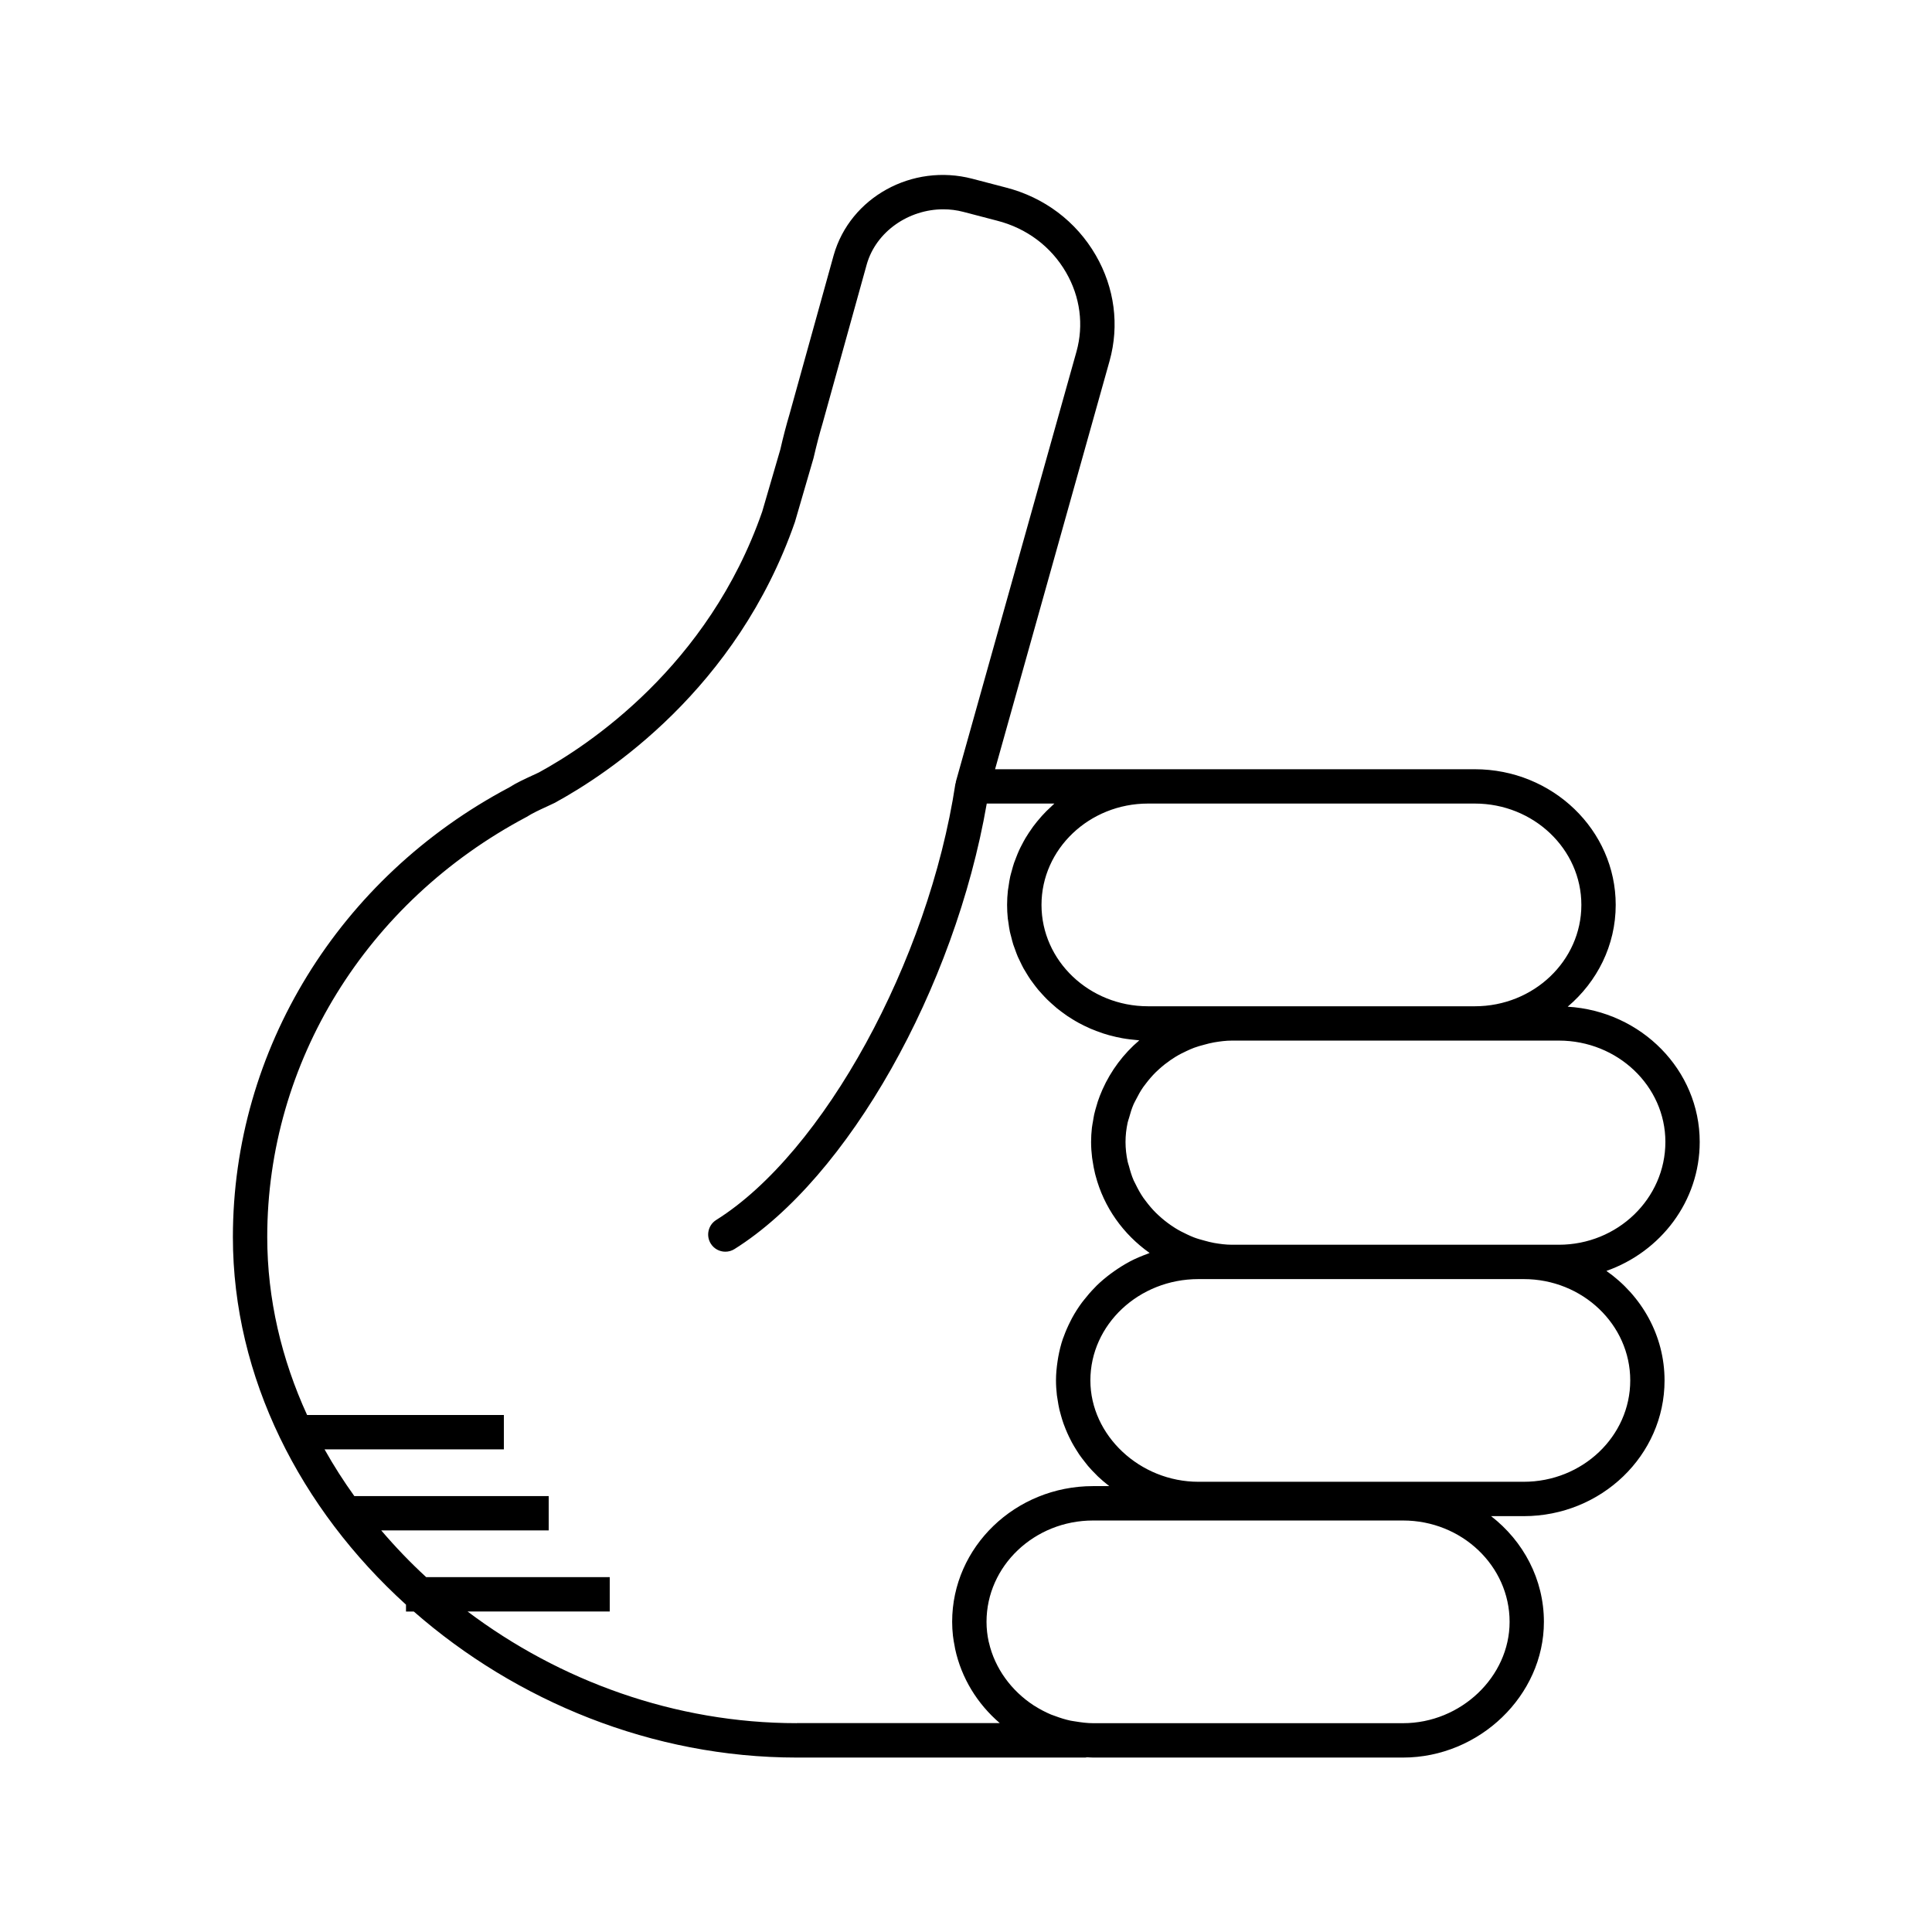
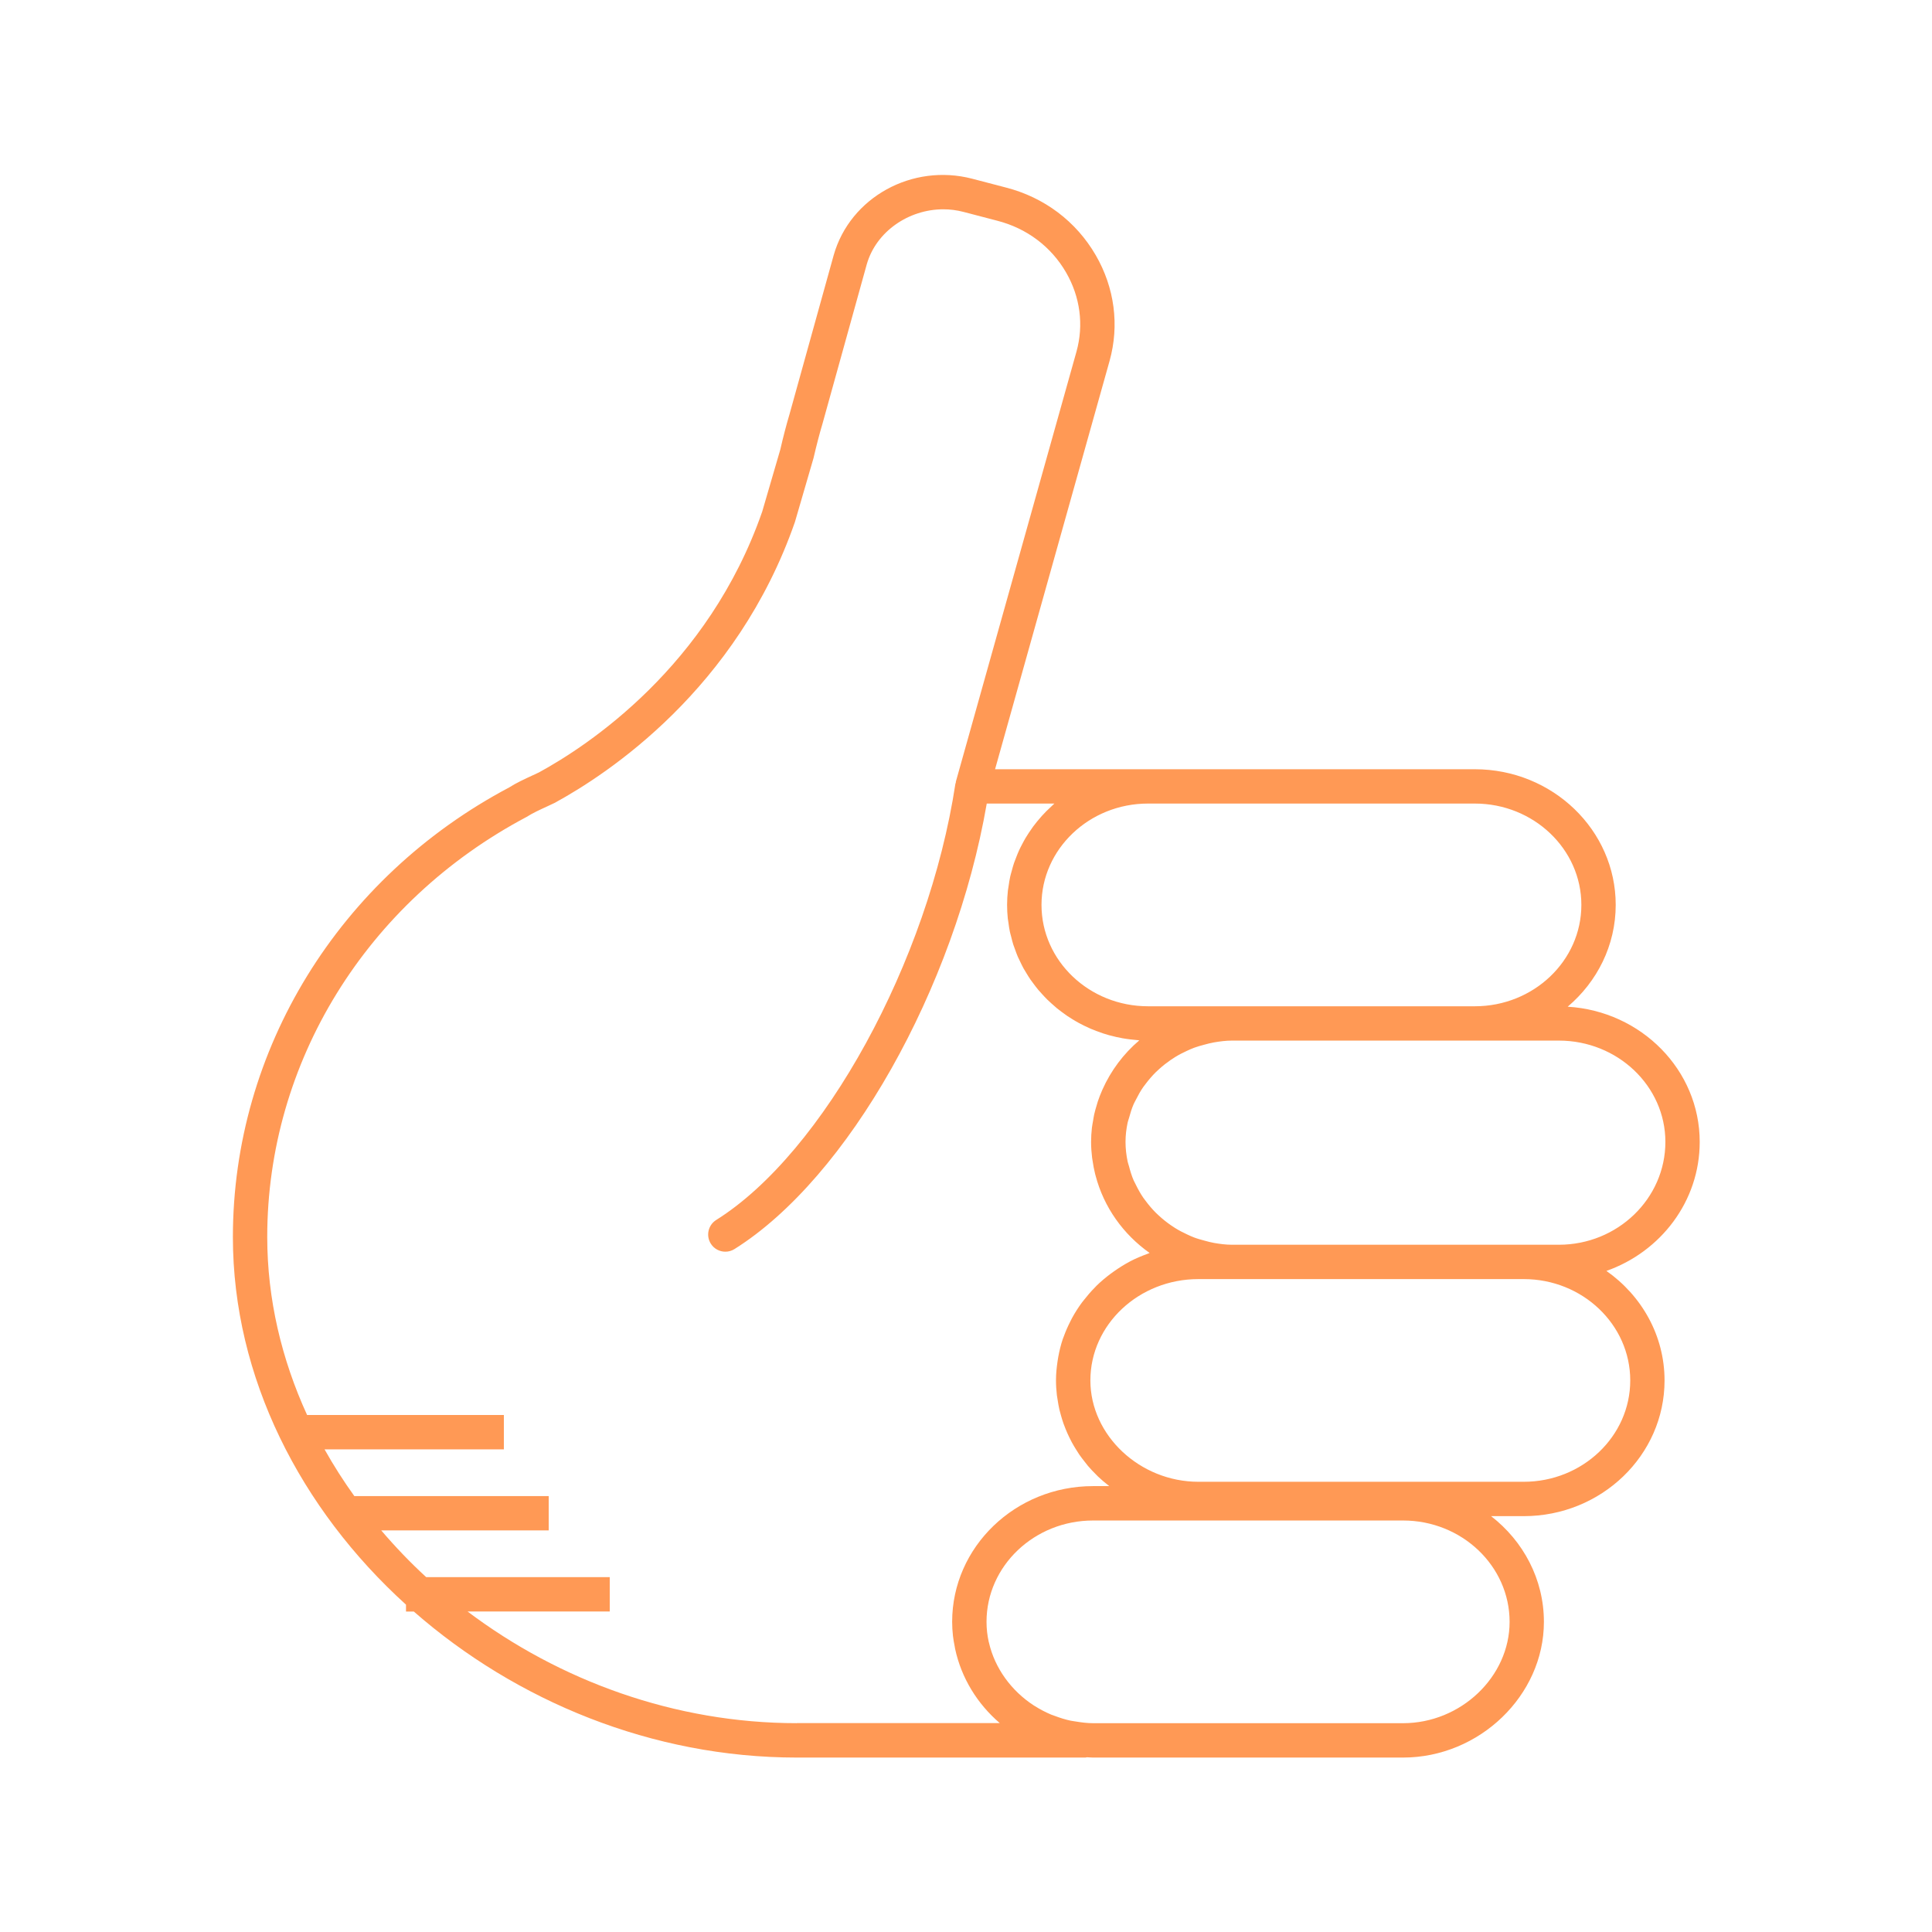
- <svg xmlns="http://www.w3.org/2000/svg" version="1.1" baseProfile="tiny" x="0px" y="0px" viewBox="0 0 90 90" overflow="scroll" xml:space="preserve">
-   <path d="M79.179,53.196c0-3.351-2.723-6.094-6.15-6.3  c1.368-1.159,2.237-2.853,2.237-4.742c0-3.485-2.943-6.32-6.562-6.32H53.479  h-7.125l5.335-19.023c0.462-1.659,0.233-3.406-0.643-4.919  c-0.913-1.579-2.404-2.701-4.194-3.158l-1.565-0.409  c-2.793-0.726-5.684,0.866-6.45,3.56l-2.059,7.414  c-0.146,0.491-0.294,1.053-0.428,1.641l-0.843,2.892  c-2.513,7.226-8.138,10.917-10.401,12.15l-0.309,0.144  c-0.355,0.164-0.759,0.35-1.072,0.553c-7.942,4.203-12.876,12.23-12.876,20.949  c0,6.536,3.146,12.662,8.064,17.123v0.32h0.363  c4.763,4.169,11.101,6.803,17.841,6.803h13.445c0.026,0,0.047-0.012,0.073-0.014  c0.094,0.004,0.188,0.014,0.283,0.014h14.441c3.558,0,6.562-2.895,6.562-6.32  c0-1.991-0.962-3.766-2.46-4.926h1.518c3.619,0,6.562-2.835,6.562-6.32  c0-2.098-1.07-3.954-2.708-5.104C77.363,58.313,79.179,55.96,79.179,53.196z   M73.666,42.154c0,2.604-2.226,4.722-4.962,4.722H57.393h-0.854h-3.06  c-2.736,0-4.962-2.118-4.962-4.722c0-2.603,2.226-4.721,4.962-4.721h15.225  C71.44,37.434,73.666,39.552,73.666,42.154z M37.118,80.272  c-5.683,0-11.061-1.981-15.338-5.203h6.624v-1.6h-8.551  c-0.746-0.685-1.442-1.414-2.093-2.176h7.801v-1.6h-9.055  c-0.504-0.702-0.968-1.428-1.387-2.176h8.353v-1.6h-9.166  c-1.188-2.596-1.857-5.401-1.857-8.293c0-8.125,4.607-15.61,12.081-19.568  c0.277-0.177,0.612-0.331,0.937-0.48l0.366-0.172  c2.465-1.341,8.489-5.297,11.198-13.089l0.866-2.975  c0.138-0.595,0.275-1.123,0.418-1.602l2.062-7.424  c0.436-1.53,1.955-2.564,3.566-2.564c0.312,0,0.627,0.039,0.939,0.121  l1.569,0.41c1.374,0.351,2.514,1.206,3.21,2.41  c0.659,1.138,0.831,2.447,0.486,3.687l-5.62,20.038  c-0.004,0.015,0.001,0.03-0.002,0.045c-0.004,0.018-0.016,0.032-0.019,0.051  c-1.254,8.264-6.147,17.188-11.142,20.319c-0.374,0.234-0.487,0.729-0.253,1.103  c0.151,0.242,0.412,0.375,0.679,0.375c0.145,0,0.292-0.039,0.424-0.122  c5.292-3.317,10.264-12.15,11.753-20.755h3.151  c-0.046,0.04-0.087,0.085-0.132,0.125c-0.085,0.077-0.168,0.155-0.248,0.236  c-0.07,0.071-0.138,0.143-0.205,0.217c-0.077,0.086-0.152,0.173-0.225,0.263  c-0.062,0.076-0.122,0.153-0.181,0.232c-0.069,0.094-0.135,0.191-0.199,0.289  c-0.053,0.081-0.105,0.162-0.155,0.245c-0.061,0.102-0.116,0.208-0.171,0.314  c-0.044,0.084-0.088,0.168-0.127,0.254c-0.051,0.111-0.096,0.226-0.14,0.34  c-0.033,0.086-0.069,0.171-0.099,0.259c-0.041,0.122-0.074,0.248-0.108,0.374  c-0.023,0.084-0.049,0.167-0.068,0.252c-0.031,0.142-0.053,0.287-0.074,0.433  c-0.011,0.073-0.026,0.144-0.034,0.217c-0.024,0.221-0.038,0.444-0.038,0.671  c0,0.214,0.012,0.426,0.033,0.634c0.007,0.067,0.021,0.131,0.03,0.197  c0.019,0.141,0.038,0.282,0.067,0.419c0.016,0.077,0.04,0.152,0.059,0.228  c0.031,0.123,0.06,0.247,0.098,0.367c0.025,0.079,0.057,0.156,0.085,0.234  c0.041,0.114,0.081,0.228,0.129,0.339c0.033,0.077,0.073,0.151,0.109,0.227  c0.051,0.107,0.102,0.214,0.159,0.318c0.041,0.075,0.088,0.146,0.132,0.219  c0.061,0.1,0.121,0.2,0.187,0.296c0.049,0.071,0.101,0.138,0.153,0.207  c0.07,0.093,0.14,0.187,0.215,0.276c0.055,0.065,0.113,0.128,0.171,0.191  c0.079,0.087,0.157,0.173,0.241,0.255c0.061,0.061,0.126,0.118,0.189,0.176  c0.086,0.079,0.173,0.156,0.263,0.231c0.067,0.055,0.137,0.107,0.207,0.16  c0.093,0.07,0.187,0.139,0.284,0.205c0.073,0.049,0.148,0.096,0.224,0.142  c0.099,0.061,0.199,0.121,0.302,0.177c0.079,0.043,0.159,0.084,0.24,0.124  c0.104,0.052,0.21,0.101,0.317,0.147c0.084,0.036,0.169,0.07,0.255,0.103  c0.109,0.042,0.219,0.081,0.33,0.117c0.089,0.029,0.178,0.056,0.269,0.081  c0.113,0.031,0.227,0.059,0.342,0.085c0.094,0.021,0.187,0.04,0.282,0.057  c0.116,0.021,0.232,0.037,0.35,0.052c0.098,0.012,0.196,0.023,0.296,0.031  c0.047,0.004,0.093,0.012,0.141,0.015c-0.739,0.628-1.324,1.413-1.714,2.288  c-0.007,0.016-0.013,0.032-0.02,0.047c-0.074,0.169-0.142,0.34-0.2,0.516  c-0.017,0.05-0.029,0.102-0.045,0.153c-0.044,0.147-0.088,0.293-0.122,0.443  c-0.022,0.099-0.035,0.2-0.053,0.301c-0.018,0.109-0.041,0.217-0.054,0.327  c-0.024,0.216-0.038,0.435-0.038,0.657c0,0.249,0.018,0.493,0.047,0.734  c0.006,0.049,0.016,0.096,0.023,0.145c0.029,0.205,0.068,0.406,0.116,0.604  c0.008,0.03,0.016,0.059,0.024,0.089c0.384,1.469,1.289,2.735,2.516,3.6  c-0.03,0.01-0.057,0.027-0.087,0.037c-0.28,0.102-0.554,0.216-0.814,0.351  c-0.014,0.008-0.028,0.017-0.042,0.024c-0.248,0.132-0.483,0.281-0.71,0.441  c-0.054,0.038-0.108,0.075-0.16,0.114c-0.228,0.171-0.445,0.352-0.648,0.549  c-0.034,0.033-0.064,0.068-0.097,0.102c-0.178,0.18-0.343,0.371-0.498,0.57  c-0.035,0.045-0.072,0.089-0.106,0.135c-0.166,0.226-0.316,0.462-0.45,0.708  c-0.029,0.053-0.054,0.107-0.082,0.161c-0.116,0.229-0.22,0.464-0.307,0.707  c-0.013,0.037-0.03,0.073-0.043,0.111c-0.091,0.27-0.159,0.549-0.211,0.833  c-0.012,0.066-0.022,0.131-0.032,0.198c-0.044,0.293-0.074,0.59-0.074,0.895  c0,0.234,0.016,0.465,0.042,0.693c0.009,0.076,0.025,0.15,0.036,0.225  c0.023,0.151,0.048,0.301,0.082,0.448c0.02,0.087,0.045,0.171,0.069,0.256  c0.037,0.132,0.076,0.263,0.121,0.391c0.031,0.087,0.065,0.173,0.1,0.259  c0.05,0.122,0.103,0.242,0.16,0.361c0.041,0.084,0.082,0.167,0.126,0.249  c0.063,0.117,0.131,0.23,0.201,0.342c0.048,0.077,0.095,0.154,0.146,0.229  c0.08,0.116,0.166,0.227,0.254,0.338c0.051,0.064,0.098,0.13,0.151,0.192  c0.123,0.144,0.253,0.281,0.389,0.414c0.026,0.025,0.049,0.052,0.075,0.077  c0.158,0.15,0.324,0.291,0.497,0.425c0.011,0.009,0.021,0.019,0.032,0.027  h-0.756c-3.619,0-6.562,2.835-6.562,6.32c0,0.22,0.013,0.437,0.037,0.652  c0.018,0.165,0.049,0.326,0.08,0.487c0.008,0.042,0.013,0.085,0.022,0.126  c0.291,1.353,1.034,2.56,2.08,3.455H37.118z M70.323,75.552  c0,2.559-2.272,4.721-4.963,4.721H50.919c-0.279,0-0.55-0.037-0.818-0.081  c-0.08-0.014-0.162-0.022-0.24-0.039c-0.245-0.053-0.481-0.128-0.712-0.215  c-0.061-0.023-0.125-0.041-0.184-0.066c-0.267-0.113-0.523-0.247-0.765-0.401  c-0.013-0.009-0.028-0.015-0.041-0.024c-1.046-0.682-1.817-1.731-2.091-2.932  c-0.002-0.01-0.007-0.018-0.009-0.028c-0.067-0.303-0.103-0.616-0.103-0.935  c0-2.603,2.227-4.721,4.963-4.721h5.62h8.821  C68.097,70.831,70.323,72.949,70.323,75.552z M75.943,64.306  c0,2.603-2.227,4.721-4.963,4.721H56.539h-0.712c-2.729,0-5.033-2.162-5.033-4.721  c0-2.603,2.258-4.721,5.033-4.721h0.712h0.854h13.588  C73.717,59.585,75.943,61.703,75.943,64.306z M72.616,57.985h-1.636H57.393  c-0.287,0-0.566-0.037-0.841-0.085c-0.151-0.026-0.295-0.067-0.441-0.106  c-0.168-0.045-0.337-0.091-0.498-0.153c-0.105-0.04-0.205-0.087-0.306-0.134  c-0.195-0.09-0.385-0.188-0.566-0.301c-0.066-0.041-0.13-0.084-0.194-0.128  c-0.199-0.138-0.389-0.289-0.565-0.452c-0.043-0.04-0.087-0.08-0.129-0.121  c-0.178-0.177-0.339-0.367-0.488-0.568c-0.034-0.046-0.071-0.091-0.104-0.139  c-0.138-0.2-0.254-0.413-0.36-0.631c-0.029-0.06-0.063-0.117-0.09-0.178  c-0.094-0.216-0.161-0.442-0.221-0.671c-0.018-0.07-0.046-0.136-0.06-0.206  c-0.063-0.298-0.099-0.604-0.099-0.917c0-0.307,0.036-0.608,0.099-0.901  c0.016-0.076,0.046-0.146,0.066-0.221c0.059-0.218,0.124-0.433,0.214-0.639  c0.031-0.071,0.071-0.136,0.105-0.205c0.101-0.202,0.21-0.4,0.339-0.586  c0.041-0.06,0.088-0.116,0.132-0.174c0.139-0.182,0.288-0.356,0.451-0.518  c0.055-0.054,0.112-0.106,0.169-0.157c0.163-0.147,0.336-0.283,0.518-0.409  c0.078-0.054,0.157-0.106,0.239-0.156c0.166-0.102,0.341-0.19,0.519-0.272  c0.113-0.052,0.226-0.105,0.344-0.148c0.152-0.057,0.311-0.1,0.47-0.142  c0.15-0.04,0.3-0.082,0.456-0.108c0.275-0.047,0.554-0.084,0.841-0.084  h11.312h3.912c2.736,0,4.963,2.118,4.963,4.721  C77.579,55.837,75.353,57.985,72.616,57.985z" />
+ <svg xmlns="http://www.w3.org/2000/svg" version="1.1" x="0px" y="0px" viewBox="0 0 90 90" overflow="scroll" xml:space="preserve" id="svg204">
+   <defs id="defs208" />
+   <path d="M79.179,53.196c0-3.351-2.723-6.094-6.15-6.3  c1.368-1.159,2.237-2.853,2.237-4.742c0-3.485-2.943-6.32-6.562-6.32H53.479  h-7.125l5.335-19.023c0.462-1.659,0.233-3.406-0.643-4.919  c-0.913-1.579-2.404-2.701-4.194-3.158l-1.565-0.409  c-2.793-0.726-5.684,0.866-6.45,3.56l-2.059,7.414  c-0.146,0.491-0.294,1.053-0.428,1.641l-0.843,2.892  c-2.513,7.226-8.138,10.917-10.401,12.15l-0.309,0.144  c-0.355,0.164-0.759,0.35-1.072,0.553c-7.942,4.203-12.876,12.23-12.876,20.949  c0,6.536,3.146,12.662,8.064,17.123v0.32h0.363  c4.763,4.169,11.101,6.803,17.841,6.803h13.445c0.026,0,0.047-0.012,0.073-0.014  c0.094,0.004,0.188,0.014,0.283,0.014h14.441c3.558,0,6.562-2.895,6.562-6.32  c0-1.991-0.962-3.766-2.46-4.926h1.518c3.619,0,6.562-2.835,6.562-6.32  c0-2.098-1.07-3.954-2.708-5.104C77.363,58.313,79.179,55.96,79.179,53.196z   M73.666,42.154c0,2.604-2.226,4.722-4.962,4.722H57.393h-0.854h-3.06  c-2.736,0-4.962-2.118-4.962-4.722c0-2.603,2.226-4.721,4.962-4.721h15.225  C71.44,37.434,73.666,39.552,73.666,42.154z M37.118,80.272  c-5.683,0-11.061-1.981-15.338-5.203h6.624v-1.6h-8.551  c-0.746-0.685-1.442-1.414-2.093-2.176h7.801v-1.6h-9.055  c-0.504-0.702-0.968-1.428-1.387-2.176h8.353v-1.6h-9.166  c-1.188-2.596-1.857-5.401-1.857-8.293c0-8.125,4.607-15.61,12.081-19.568  c0.277-0.177,0.612-0.331,0.937-0.48l0.366-0.172  c2.465-1.341,8.489-5.297,11.198-13.089l0.866-2.975  c0.138-0.595,0.275-1.123,0.418-1.602l2.062-7.424  c0.436-1.53,1.955-2.564,3.566-2.564c0.312,0,0.627,0.039,0.939,0.121  l1.569,0.41c1.374,0.351,2.514,1.206,3.21,2.41  c0.659,1.138,0.831,2.447,0.486,3.687l-5.62,20.038  c-0.004,0.015,0.001,0.03-0.002,0.045c-0.004,0.018-0.016,0.032-0.019,0.051  c-1.254,8.264-6.147,17.188-11.142,20.319c-0.374,0.234-0.487,0.729-0.253,1.103  c0.151,0.242,0.412,0.375,0.679,0.375c0.145,0,0.292-0.039,0.424-0.122  c5.292-3.317,10.264-12.15,11.753-20.755h3.151  c-0.046,0.04-0.087,0.085-0.132,0.125c-0.085,0.077-0.168,0.155-0.248,0.236  c-0.07,0.071-0.138,0.143-0.205,0.217c-0.077,0.086-0.152,0.173-0.225,0.263  c-0.062,0.076-0.122,0.153-0.181,0.232c-0.069,0.094-0.135,0.191-0.199,0.289  c-0.053,0.081-0.105,0.162-0.155,0.245c-0.061,0.102-0.116,0.208-0.171,0.314  c-0.044,0.084-0.088,0.168-0.127,0.254c-0.051,0.111-0.096,0.226-0.14,0.34  c-0.033,0.086-0.069,0.171-0.099,0.259c-0.041,0.122-0.074,0.248-0.108,0.374  c-0.023,0.084-0.049,0.167-0.068,0.252c-0.031,0.142-0.053,0.287-0.074,0.433  c-0.011,0.073-0.026,0.144-0.034,0.217c-0.024,0.221-0.038,0.444-0.038,0.671  c0,0.214,0.012,0.426,0.033,0.634c0.007,0.067,0.021,0.131,0.03,0.197  c0.019,0.141,0.038,0.282,0.067,0.419c0.016,0.077,0.04,0.152,0.059,0.228  c0.031,0.123,0.06,0.247,0.098,0.367c0.025,0.079,0.057,0.156,0.085,0.234  c0.041,0.114,0.081,0.228,0.129,0.339c0.033,0.077,0.073,0.151,0.109,0.227  c0.051,0.107,0.102,0.214,0.159,0.318c0.041,0.075,0.088,0.146,0.132,0.219  c0.061,0.1,0.121,0.2,0.187,0.296c0.049,0.071,0.101,0.138,0.153,0.207  c0.07,0.093,0.14,0.187,0.215,0.276c0.055,0.065,0.113,0.128,0.171,0.191  c0.079,0.087,0.157,0.173,0.241,0.255c0.061,0.061,0.126,0.118,0.189,0.176  c0.086,0.079,0.173,0.156,0.263,0.231c0.067,0.055,0.137,0.107,0.207,0.16  c0.093,0.07,0.187,0.139,0.284,0.205c0.073,0.049,0.148,0.096,0.224,0.142  c0.099,0.061,0.199,0.121,0.302,0.177c0.079,0.043,0.159,0.084,0.24,0.124  c0.104,0.052,0.21,0.101,0.317,0.147c0.084,0.036,0.169,0.07,0.255,0.103  c0.109,0.042,0.219,0.081,0.33,0.117c0.089,0.029,0.178,0.056,0.269,0.081  c0.113,0.031,0.227,0.059,0.342,0.085c0.094,0.021,0.187,0.04,0.282,0.057  c0.116,0.021,0.232,0.037,0.35,0.052c0.098,0.012,0.196,0.023,0.296,0.031  c0.047,0.004,0.093,0.012,0.141,0.015c-0.739,0.628-1.324,1.413-1.714,2.288  c-0.007,0.016-0.013,0.032-0.02,0.047c-0.074,0.169-0.142,0.34-0.2,0.516  c-0.017,0.05-0.029,0.102-0.045,0.153c-0.044,0.147-0.088,0.293-0.122,0.443  c-0.022,0.099-0.035,0.2-0.053,0.301c-0.018,0.109-0.041,0.217-0.054,0.327  c-0.024,0.216-0.038,0.435-0.038,0.657c0,0.249,0.018,0.493,0.047,0.734  c0.006,0.049,0.016,0.096,0.023,0.145c0.029,0.205,0.068,0.406,0.116,0.604  c0.008,0.03,0.016,0.059,0.024,0.089c0.384,1.469,1.289,2.735,2.516,3.6  c-0.03,0.01-0.057,0.027-0.087,0.037c-0.28,0.102-0.554,0.216-0.814,0.351  c-0.014,0.008-0.028,0.017-0.042,0.024c-0.248,0.132-0.483,0.281-0.71,0.441  c-0.054,0.038-0.108,0.075-0.16,0.114c-0.228,0.171-0.445,0.352-0.648,0.549  c-0.034,0.033-0.064,0.068-0.097,0.102c-0.178,0.18-0.343,0.371-0.498,0.57  c-0.035,0.045-0.072,0.089-0.106,0.135c-0.166,0.226-0.316,0.462-0.45,0.708  c-0.029,0.053-0.054,0.107-0.082,0.161c-0.116,0.229-0.22,0.464-0.307,0.707  c-0.013,0.037-0.03,0.073-0.043,0.111c-0.091,0.27-0.159,0.549-0.211,0.833  c-0.012,0.066-0.022,0.131-0.032,0.198c-0.044,0.293-0.074,0.59-0.074,0.895  c0,0.234,0.016,0.465,0.042,0.693c0.009,0.076,0.025,0.15,0.036,0.225  c0.023,0.151,0.048,0.301,0.082,0.448c0.02,0.087,0.045,0.171,0.069,0.256  c0.037,0.132,0.076,0.263,0.121,0.391c0.031,0.087,0.065,0.173,0.1,0.259  c0.05,0.122,0.103,0.242,0.16,0.361c0.041,0.084,0.082,0.167,0.126,0.249  c0.063,0.117,0.131,0.23,0.201,0.342c0.048,0.077,0.095,0.154,0.146,0.229  c0.08,0.116,0.166,0.227,0.254,0.338c0.051,0.064,0.098,0.13,0.151,0.192  c0.123,0.144,0.253,0.281,0.389,0.414c0.026,0.025,0.049,0.052,0.075,0.077  c0.158,0.15,0.324,0.291,0.497,0.425c0.011,0.009,0.021,0.019,0.032,0.027  h-0.756c-3.619,0-6.562,2.835-6.562,6.32c0,0.22,0.013,0.437,0.037,0.652  c0.018,0.165,0.049,0.326,0.08,0.487c0.008,0.042,0.013,0.085,0.022,0.126  c0.291,1.353,1.034,2.56,2.08,3.455H37.118z M70.323,75.552  c0,2.559-2.272,4.721-4.963,4.721H50.919c-0.279,0-0.55-0.037-0.818-0.081  c-0.08-0.014-0.162-0.022-0.24-0.039c-0.245-0.053-0.481-0.128-0.712-0.215  c-0.061-0.023-0.125-0.041-0.184-0.066c-0.267-0.113-0.523-0.247-0.765-0.401  c-0.013-0.009-0.028-0.015-0.041-0.024c-1.046-0.682-1.817-1.731-2.091-2.932  c-0.002-0.01-0.007-0.018-0.009-0.028c-0.067-0.303-0.103-0.616-0.103-0.935  c0-2.603,2.227-4.721,4.963-4.721h5.62h8.821  C68.097,70.831,70.323,72.949,70.323,75.552z M75.943,64.306  c0,2.603-2.227,4.721-4.963,4.721H56.539h-0.712c-2.729,0-5.033-2.162-5.033-4.721  c0-2.603,2.258-4.721,5.033-4.721h0.712h0.854h13.588  C73.717,59.585,75.943,61.703,75.943,64.306z M72.616,57.985h-1.636H57.393  c-0.287,0-0.566-0.037-0.841-0.085c-0.151-0.026-0.295-0.067-0.441-0.106  c-0.168-0.045-0.337-0.091-0.498-0.153c-0.105-0.04-0.205-0.087-0.306-0.134  c-0.195-0.09-0.385-0.188-0.566-0.301c-0.066-0.041-0.13-0.084-0.194-0.128  c-0.199-0.138-0.389-0.289-0.565-0.452c-0.043-0.04-0.087-0.08-0.129-0.121  c-0.178-0.177-0.339-0.367-0.488-0.568c-0.034-0.046-0.071-0.091-0.104-0.139  c-0.138-0.2-0.254-0.413-0.36-0.631c-0.029-0.06-0.063-0.117-0.09-0.178  c-0.094-0.216-0.161-0.442-0.221-0.671c-0.018-0.07-0.046-0.136-0.06-0.206  c-0.063-0.298-0.099-0.604-0.099-0.917c0-0.307,0.036-0.608,0.099-0.901  c0.016-0.076,0.046-0.146,0.066-0.221c0.059-0.218,0.124-0.433,0.214-0.639  c0.031-0.071,0.071-0.136,0.105-0.205c0.101-0.202,0.21-0.4,0.339-0.586  c0.041-0.06,0.088-0.116,0.132-0.174c0.139-0.182,0.288-0.356,0.451-0.518  c0.055-0.054,0.112-0.106,0.169-0.157c0.163-0.147,0.336-0.283,0.518-0.409  c0.078-0.054,0.157-0.106,0.239-0.156c0.166-0.102,0.341-0.19,0.519-0.272  c0.113-0.052,0.226-0.105,0.344-0.148c0.152-0.057,0.311-0.1,0.47-0.142  c0.15-0.04,0.3-0.082,0.456-0.108c0.275-0.047,0.554-0.084,0.841-0.084  h11.312h3.912c2.736,0,4.963,2.118,4.963,4.721  C77.579,55.837,75.353,57.985,72.616,57.985z" id="path202" style="fill:#ff9955" />
</svg>
